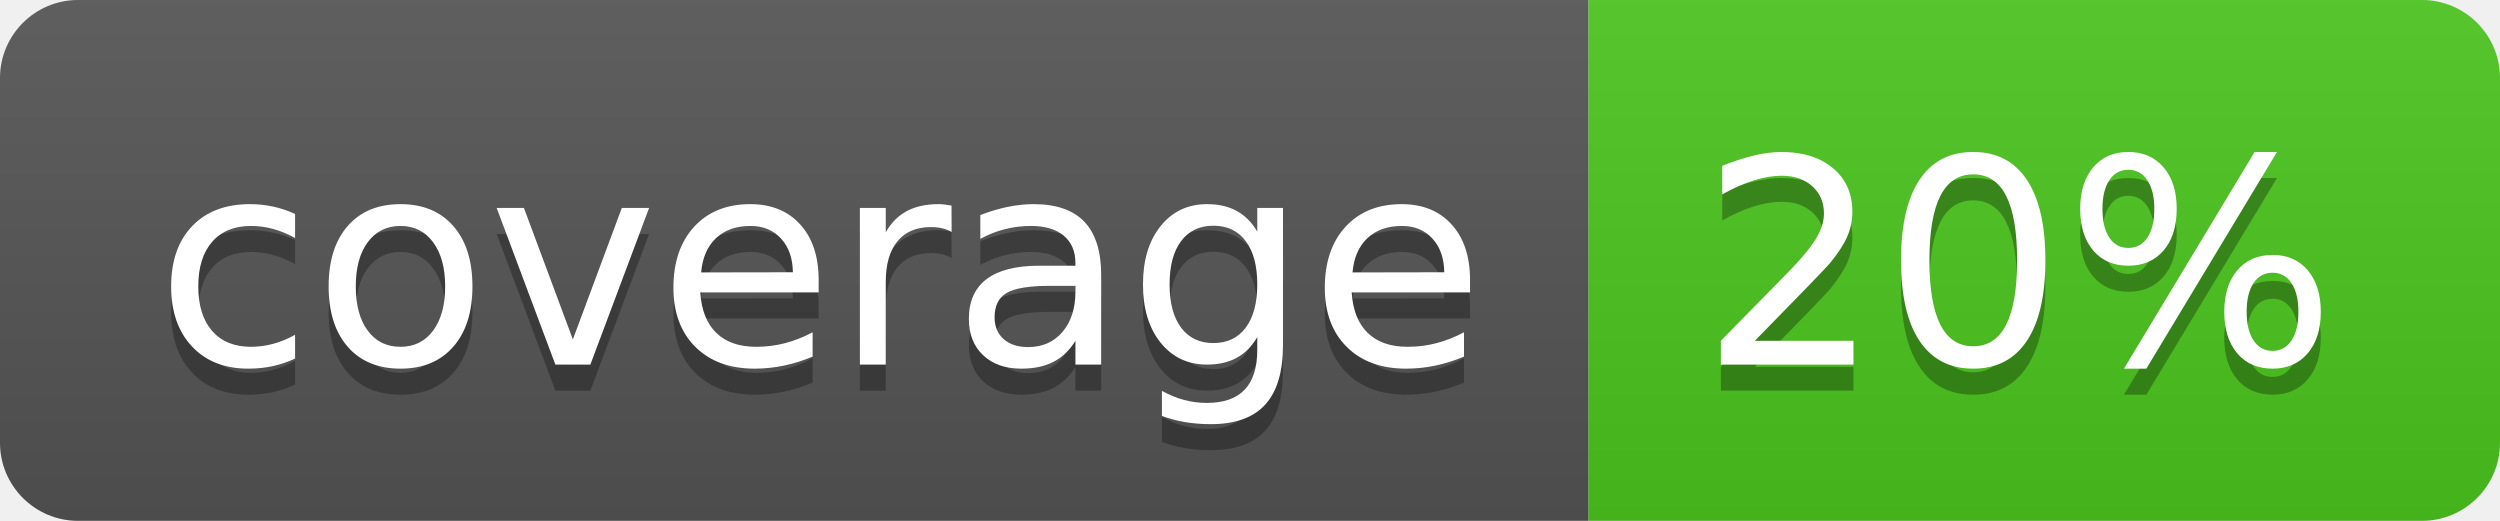
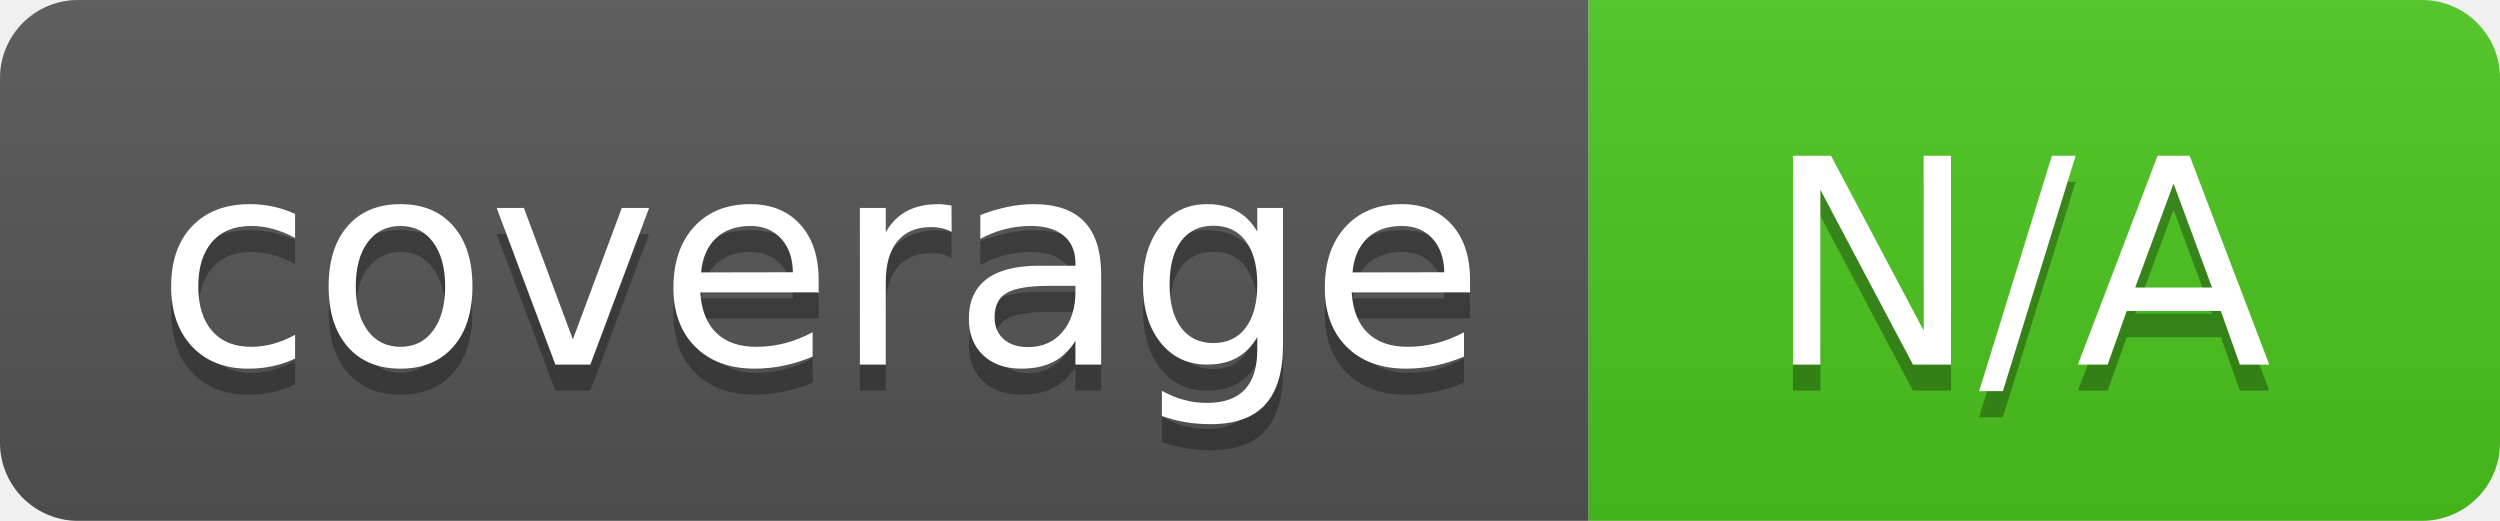
<svg xmlns="http://www.w3.org/2000/svg" width="96" height="20">
  <linearGradient id="b" x2="0" y2="100%">
    <stop offset="0" stop-color="#bbb" stop-opacity=".1" />
    <stop offset="1" stop-opacity=".1" />
  </linearGradient>
  <clipPath id="a">
    <rect width="96" height="20" rx="3" fill="#fff" />
  </clipPath>
  <g clip-path="url(#a)">
    <path fill="#555" d="M0 0h61v20H0z" />
    <path fill="#4CC61E" d="M61 0h35v20H61z" />
    <path fill="url(#b)" d="M0 0h96v20H0z" />
  </g>
  <g fill="#fff" text-anchor="middle" font-family="DejaVu Sans,Verdana,Geneva,sans-serif" font-size="110">
    <text x="315" y="150" fill="#010101" fill-opacity=".3" transform="scale(.1)" textLength="510">coverage</text>
    <text x="315" y="140" transform="scale(.1)" textLength="510">coverage</text>
-     <text x="775" y="150" fill="#010101" fill-opacity=".3" transform="scale(.1)" textLength="250">20%</text>
-     <text x="775" y="140" transform="scale(.1)" textLength="250">20%</text>
+     <text x="775" y="150" fill="#010101" fill-opacity=".3" transform="scale(.1)" textLength="250">N/A</text>
+     <text x="775" y="140" transform="scale(.1)" textLength="250">N/A</text>
  </g>
</svg>
